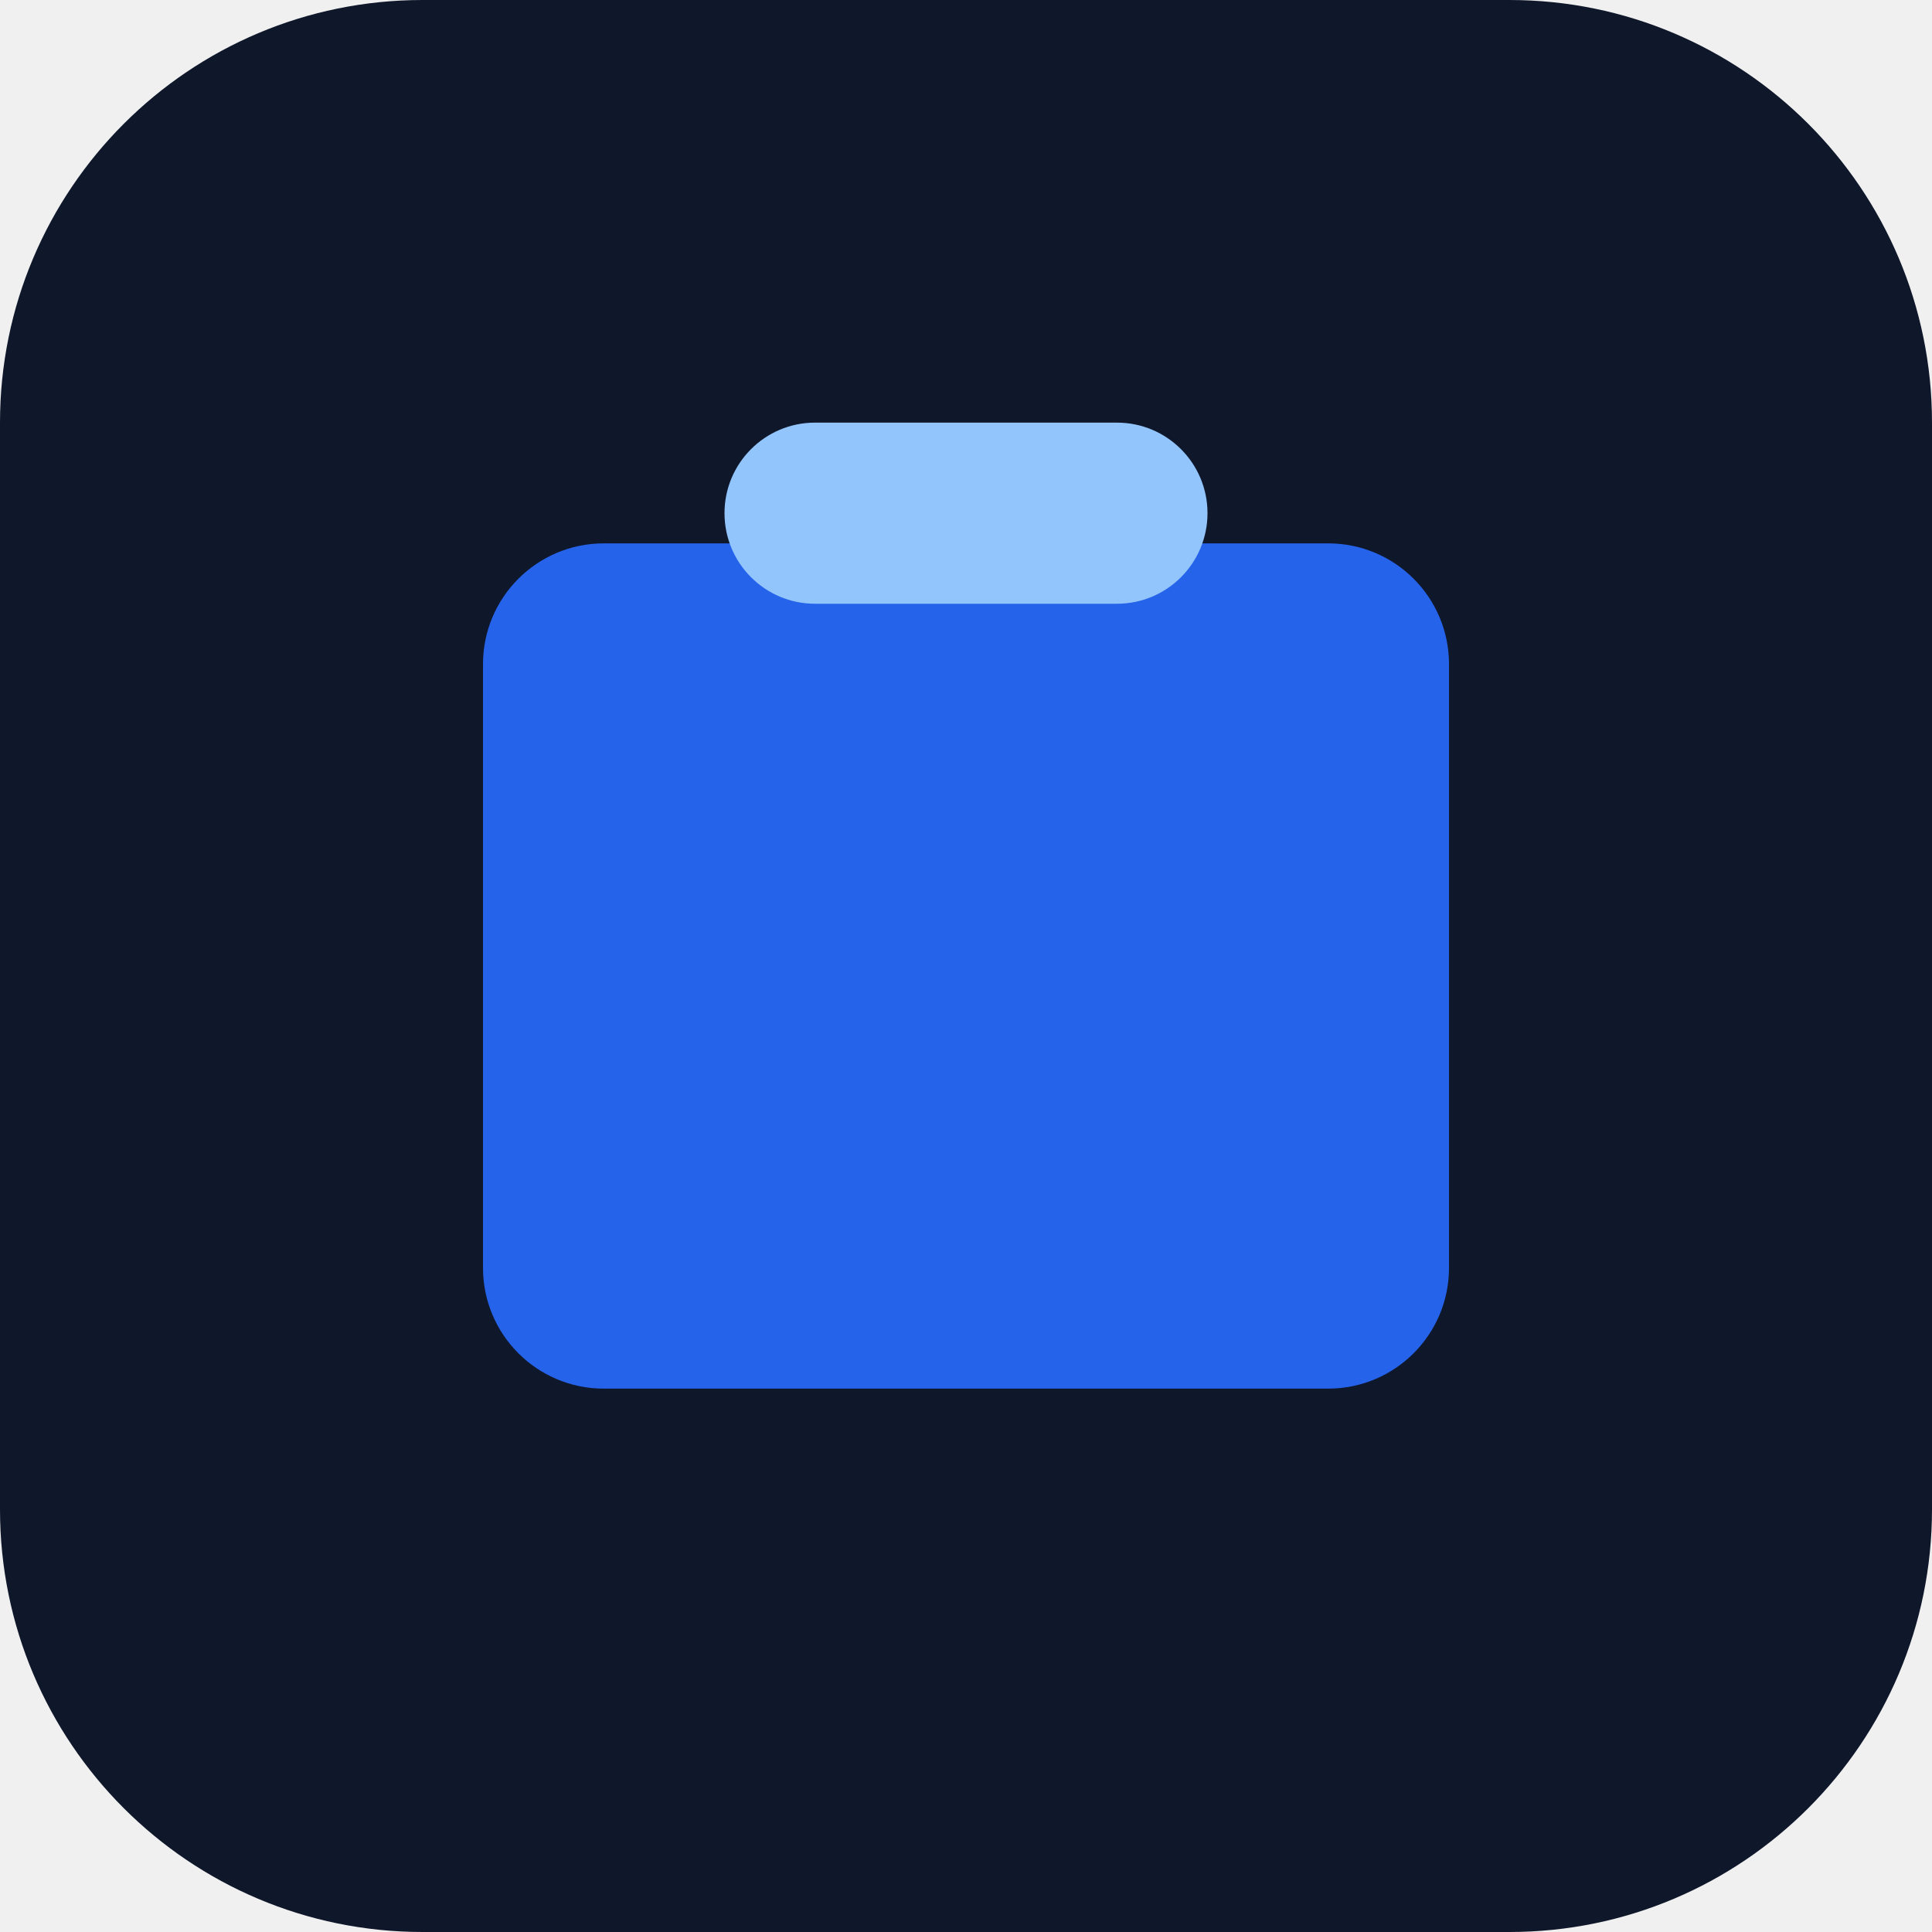
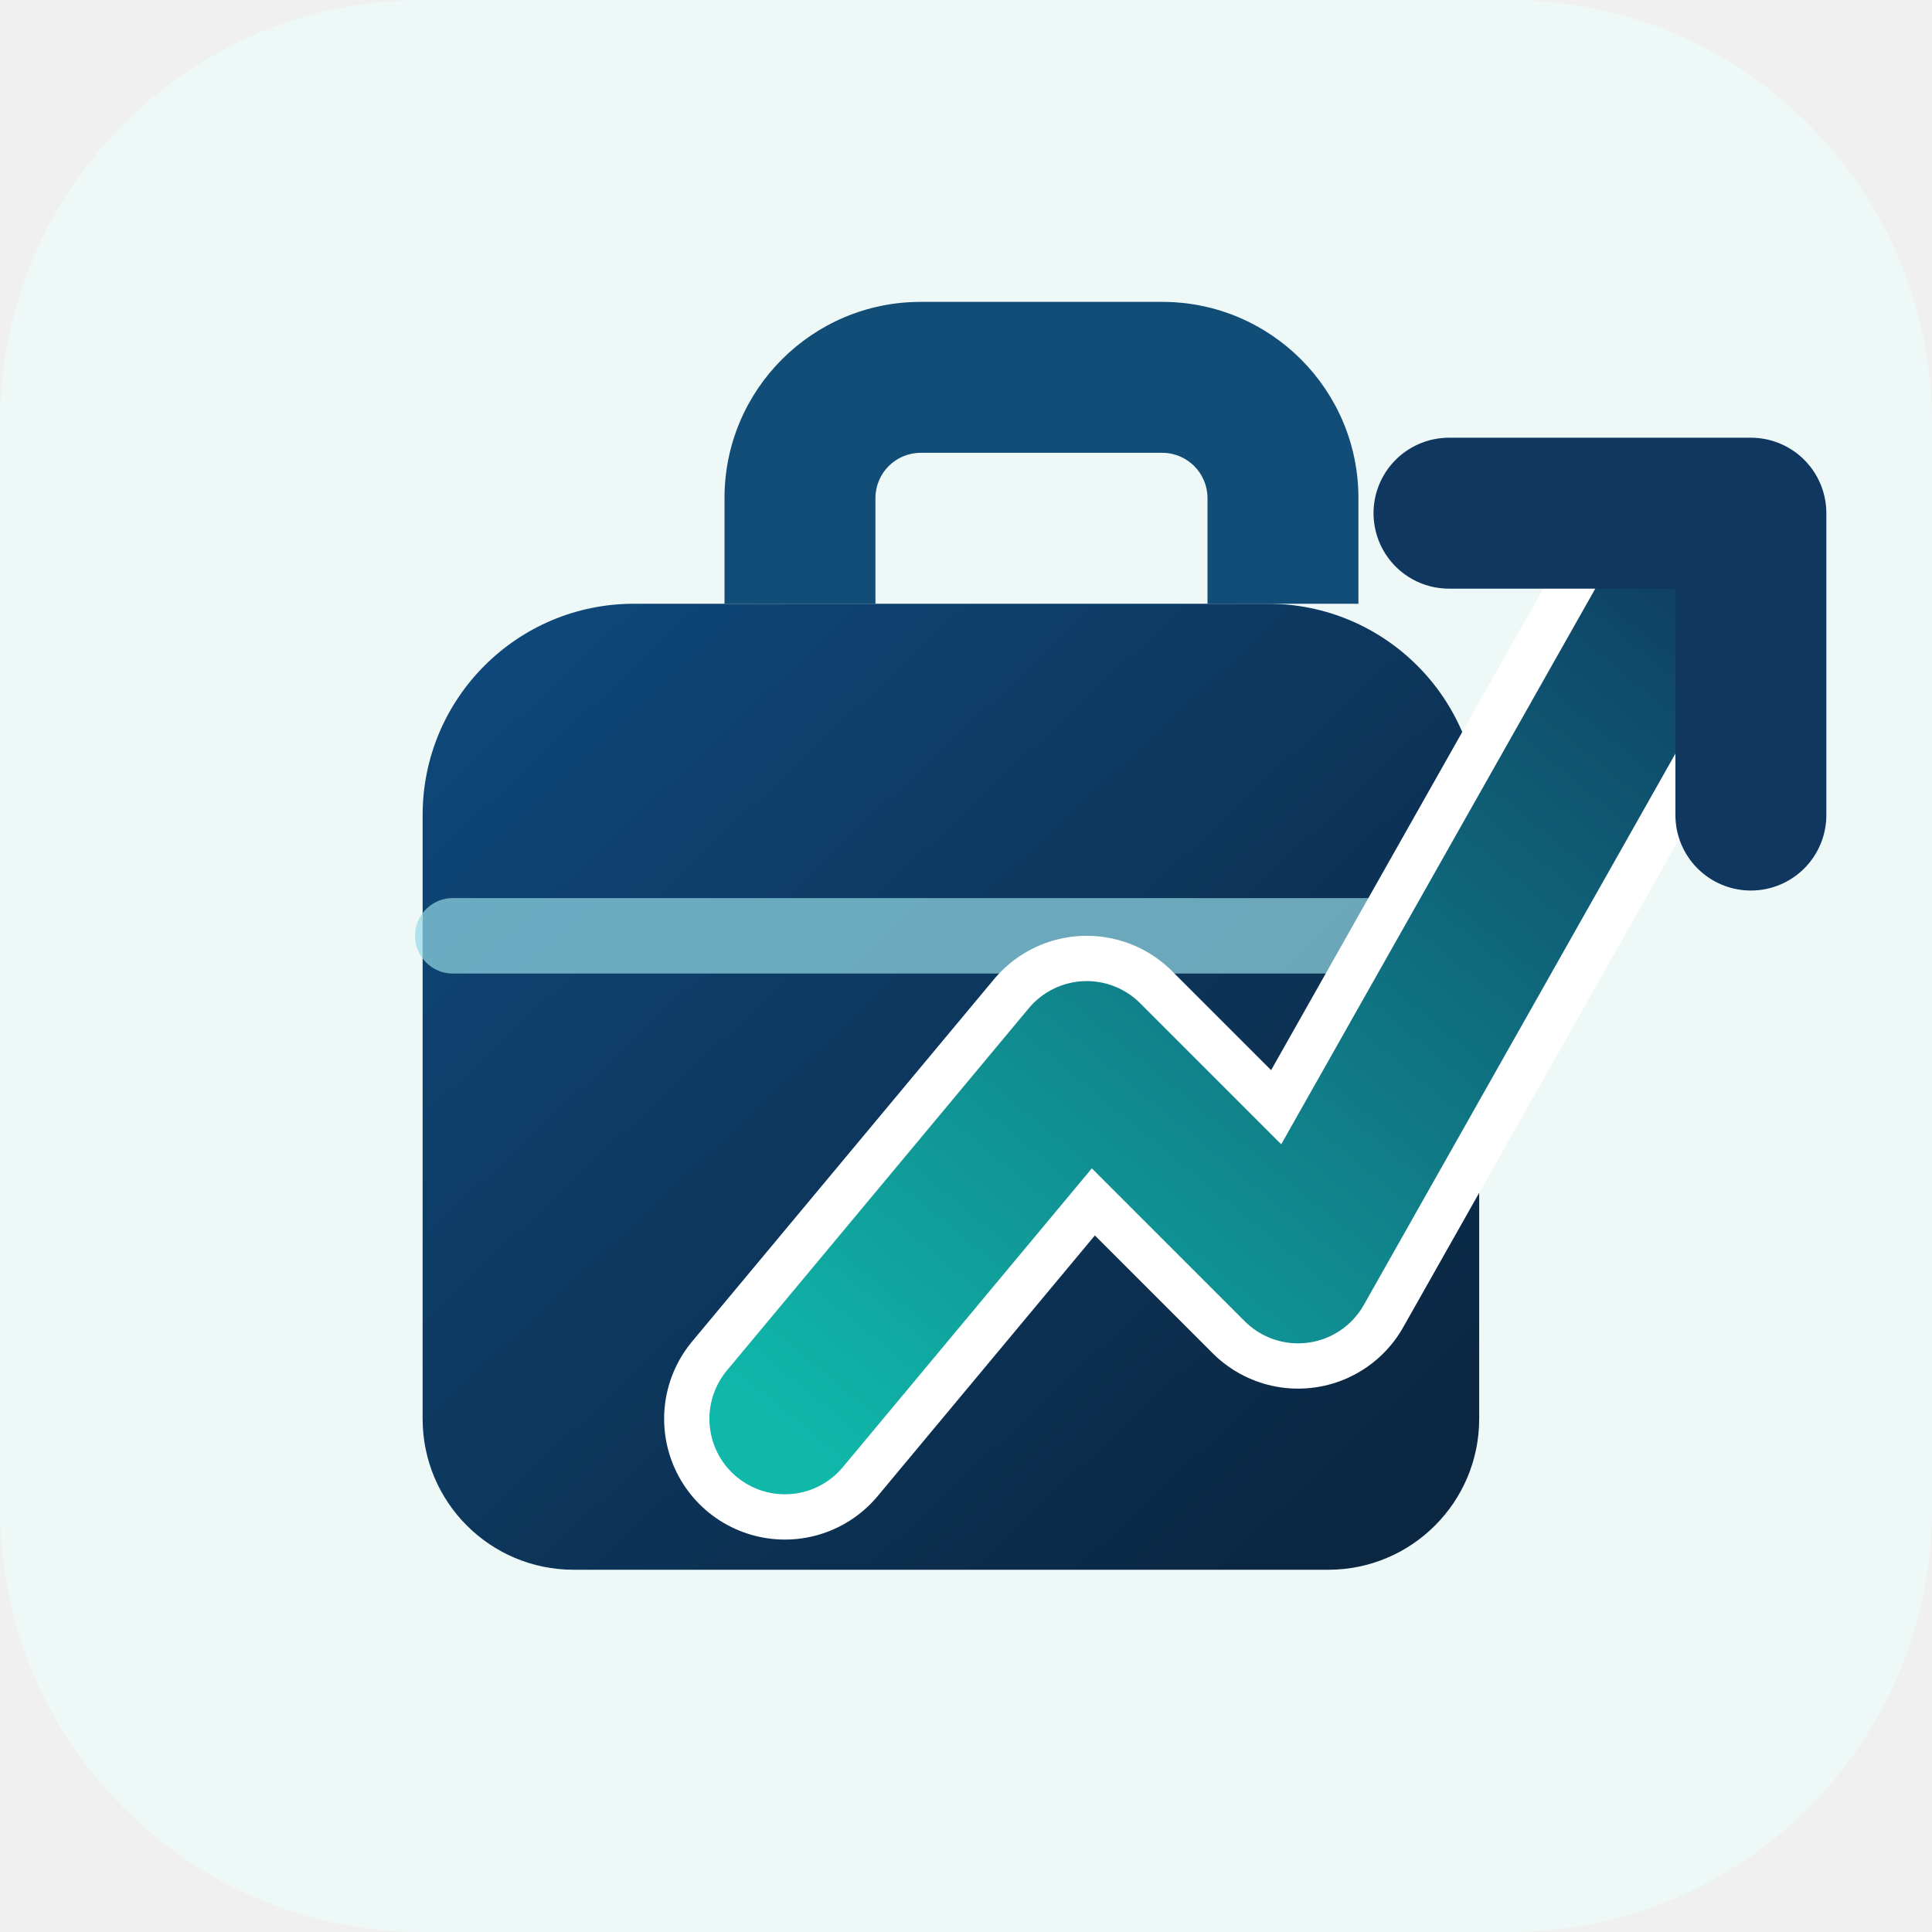
<svg xmlns="http://www.w3.org/2000/svg" viewBox="0 0 64 64">
-   <rect width="64" height="64" rx="14" fill="#0f172a" />
-   <rect x="16" y="18" width="32" height="28" rx="4" fill="#2563eb" />
-   <rect x="24" y="14" width="16" height="6" rx="3" fill="#93c5fd" />
+   <defs>
+     <linearGradient id="briefcase" x1="14" y1="16" x2="45" y2="49" gradientUnits="userSpaceOnUse">
+       <stop stop-color="#0f4c81" />
+       <stop offset="1" stop-color="#0b2742" />
+     </linearGradient>
+     <linearGradient id="growth" x1="25" y1="47" x2="53" y2="13" gradientUnits="userSpaceOnUse">
+       <stop stop-color="#10b8aa" />
+       <stop offset="1" stop-color="#0f375f" />
+     </linearGradient>
+   </defs>
+   <rect width="64" height="64" rx="14" fill="#eef8f7" />
+   <path d="M22 20h20a7 7 0 0 1 7 7v20a5 5 0 0 1-5 5H19a5 5 0 0 1-5-5V27a7 7 0 0 1 7-7Z" fill="url(#briefcase)" />
+   <path d="M24 20v-3.5A6.5 6.5 0 0 1 30.5 10h8A6.5 6.5 0 0 1 45 16.5V20h-5v-3.5A1.5 1.5 0 0 0 38.5 15h-8a1.5 1.5 0 0 0-1.5 1.5V20h-5Z" fill="#114d76" />
+   <path d="M15 31h35" stroke="#94d8e4" stroke-width="2.5" stroke-linecap="round" opacity=".7" />
+   <path d="M26 47 36 35l7 7 13-23" fill="none" stroke="#fff" stroke-width="8" stroke-linecap="round" stroke-linejoin="round" />
+   <path d="M26 47 36 35l7 7 13-23" fill="none" stroke="url(#growth)" stroke-width="5" stroke-linecap="round" stroke-linejoin="round" />
+   <path d="M48 17h10v10" fill="none" stroke="#0f375f" stroke-width="5" stroke-linecap="round" stroke-linejoin="round" />
</svg>
